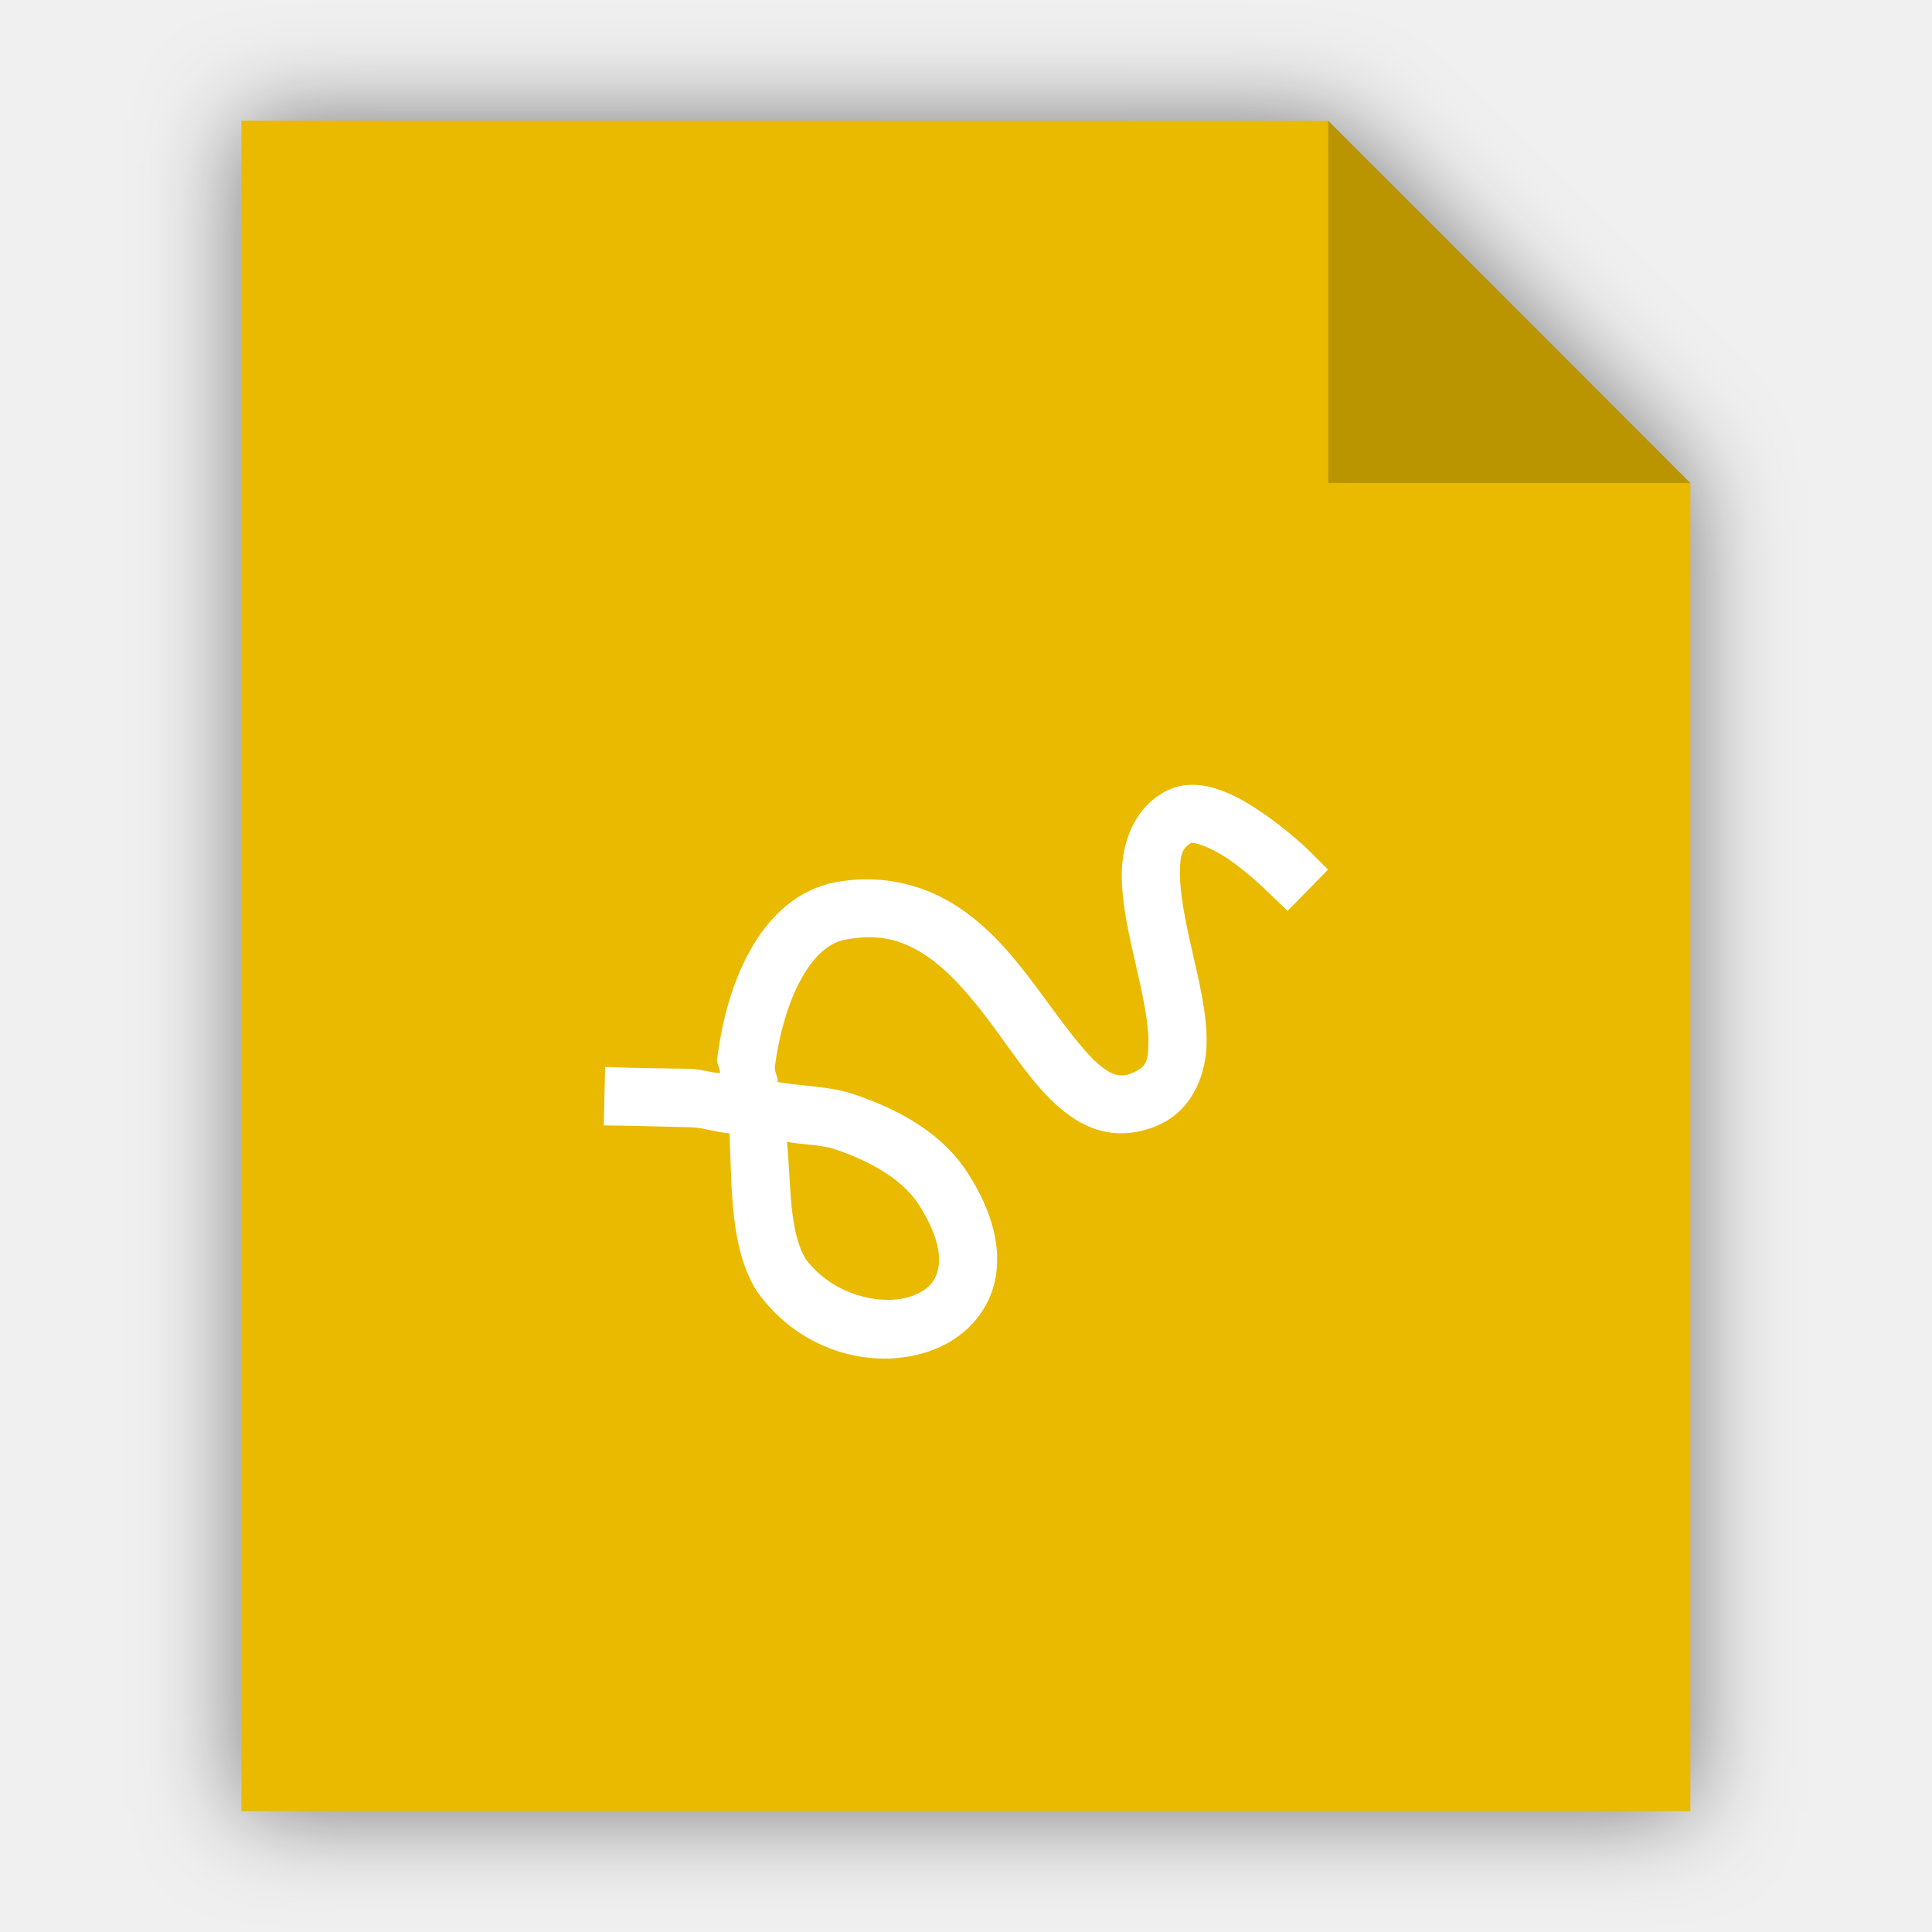
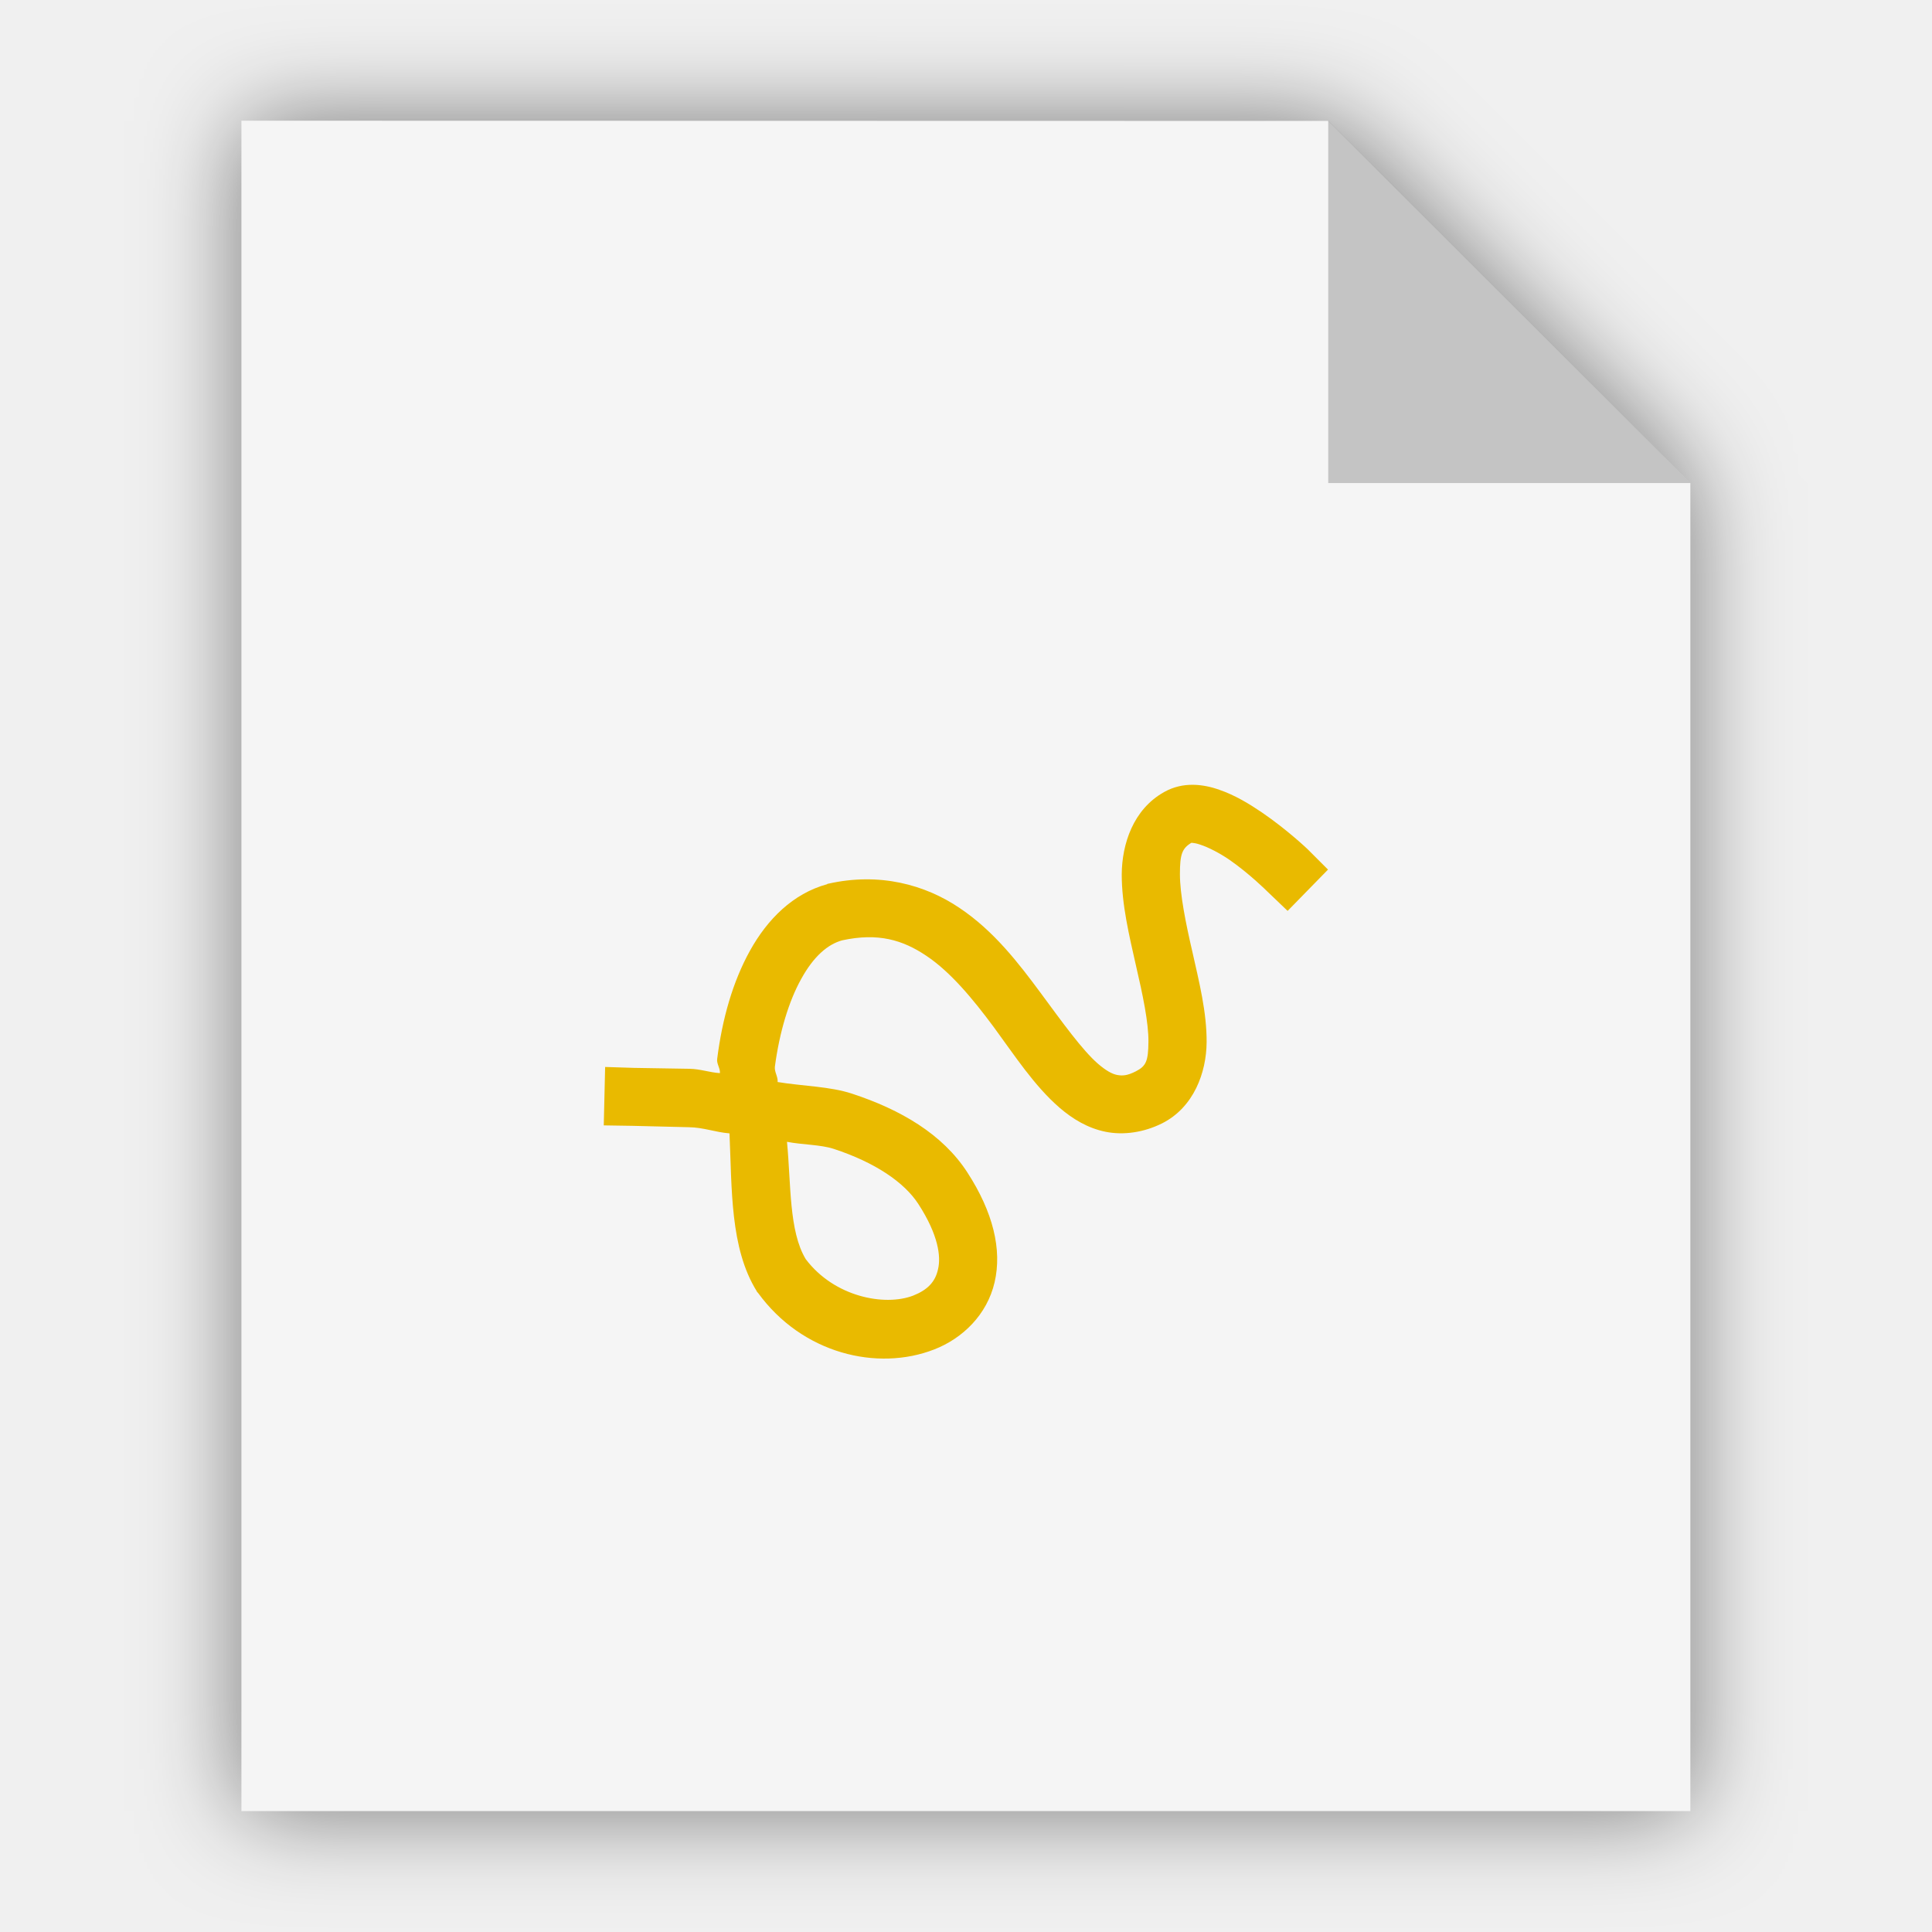
<svg xmlns="http://www.w3.org/2000/svg" id="svg8" version="1.1" viewBox="0 0 8.467 8.467" height="32" width="32">
  <defs id="defs2">
    <filter style="color-interpolation-filters:sRGB" id="filter33282" x="-0.081" width="1.163" y="-0.07" height="1.139">
      <feGaussianBlur stdDeviation="0.215" id="feGaussianBlur33284" />
    </filter>
  </defs>
  <g id="layer1">
    <path style="opacity:0.5;fill:#000000;fill-opacity:1;stroke:none;stroke-width:2.294;filter:url(#filter33282)" d="M 1.058,0.529 V 7.937 H 7.408 V 2.117 l -1.587,-1.587 z" id="path926-2" />
-     <path style="opacity:1;fill:#e9ba00;fill-opacity:1;stroke:none;stroke-width:2.294" d="M 1.058,0.529 V 7.937 H 7.408 V 2.117 l -1.587,-1.587 z" id="path926" />
+     <path style="opacity:1;fill:#f5f5f5;fill-opacity:1;stroke:none;stroke-width:2.294" d="M 1.058,0.529 V 7.937 H 7.408 V 2.117 l -1.587,-1.587 z" id="path926" />
    <path style="opacity:0.2;fill:#000000;fill-opacity:1;stroke:none;stroke-width:2.294" d="M 5.821,0.529 V 2.117 h 1.587 z" id="path926-1" />
-     <path style="color:#000000;fill:#ffffff;stroke-linecap:square;-inkscape-stroke:none" d="m 5.344,3.461 c -0.07,-0.024 -0.158,-0.037 -0.242,0.01 -0.136,0.076 -0.185,0.228 -0.186,0.361 -7.77e-5,0.133 0.033,0.269 0.062,0.398 0.03,0.129 0.056,0.252 0.055,0.336 -8.268e-4,0.084 -0.01,0.106 -0.055,0.129 -0.039,0.02 -0.06,0.02 -0.082,0.016 -0.022,-0.004 -0.049,-0.019 -0.084,-0.049 C 4.743,4.602 4.657,4.482 4.561,4.352 4.464,4.221 4.356,4.08 4.205,3.979 4.054,3.877 3.854,3.822 3.629,3.873 h -0.002 L 3.625,3.875 C 3.475,3.916 3.363,4.029 3.287,4.166 3.211,4.303 3.165,4.466 3.143,4.641 c -0.003,0.021 0.014,0.041 0.012,0.062 C 3.109,4.7 3.07,4.685 3.023,4.684 L 2.779,4.68 2.652,4.676 l -0.006,0.256 0.127,0.002 0.246,0.006 c 0.065,0.001 0.115,0.022 0.178,0.027 0.011,0.244 0.002,0.502 0.119,0.691 l 0.002,0.004 0.004,0.004 C 3.516,5.933 3.845,6.011 4.094,5.914 4.218,5.866 4.326,5.762 4.359,5.619 4.392,5.476 4.352,5.312 4.24,5.139 4.131,4.97 3.947,4.863 3.734,4.793 3.637,4.761 3.517,4.76 3.408,4.742 3.41,4.718 3.393,4.698 3.396,4.674 3.416,4.524 3.457,4.387 3.512,4.289 3.566,4.191 3.628,4.138 3.691,4.121 c 0.157,-0.034 0.265,-0.002 0.369,0.068 0.106,0.071 0.203,0.188 0.295,0.312 0.092,0.125 0.177,0.257 0.289,0.354 0.056,0.048 0.122,0.089 0.201,0.105 0.079,0.016 0.168,0.003 0.248,-0.037 0.139,-0.07 0.194,-0.223 0.195,-0.355 0.001,-0.132 -0.033,-0.265 -0.062,-0.395 -0.03,-0.129 -0.055,-0.255 -0.055,-0.342 5.07e-5,-0.087 0.009,-0.114 0.053,-0.139 -0.007,0.004 0.003,-0.002 0.037,0.01 0.034,0.011 0.083,0.036 0.127,0.066 C 5.477,3.83 5.551,3.904 5.551,3.904 L 5.643,3.992 5.82,3.811 5.73,3.721 c 0,0 -0.088,-0.084 -0.199,-0.16 -0.056,-0.038 -0.118,-0.076 -0.188,-0.1 z M 3.449,5.004 c 0.066,0.013 0.147,0.012 0.205,0.031 0.18,0.059 0.309,0.146 0.371,0.242 0.088,0.136 0.099,0.23 0.086,0.285 C 4.099,5.618 4.065,5.653 4.002,5.678 3.877,5.726 3.656,5.684 3.531,5.518 3.457,5.395 3.467,5.19 3.449,5.004 Z" id="path12-3" />
+     <path style="color:#000000;fill:#e9ba00;stroke-linecap:square;-inkscape-stroke:none;fill-opacity:1" d="m 5.344,3.461 c -0.07,-0.024 -0.158,-0.037 -0.242,0.01 -0.136,0.076 -0.185,0.228 -0.186,0.361 -7.77e-5,0.133 0.033,0.269 0.062,0.398 0.03,0.129 0.056,0.252 0.055,0.336 -8.268e-4,0.084 -0.01,0.106 -0.055,0.129 -0.039,0.02 -0.06,0.02 -0.082,0.016 -0.022,-0.004 -0.049,-0.019 -0.084,-0.049 C 4.743,4.602 4.657,4.482 4.561,4.352 4.464,4.221 4.356,4.08 4.205,3.979 4.054,3.877 3.854,3.822 3.629,3.873 h -0.002 L 3.625,3.875 C 3.475,3.916 3.363,4.029 3.287,4.166 3.211,4.303 3.165,4.466 3.143,4.641 c -0.003,0.021 0.014,0.041 0.012,0.062 C 3.109,4.7 3.07,4.685 3.023,4.684 L 2.779,4.68 2.652,4.676 l -0.006,0.256 0.127,0.002 0.246,0.006 c 0.065,0.001 0.115,0.022 0.178,0.027 0.011,0.244 0.002,0.502 0.119,0.691 l 0.002,0.004 0.004,0.004 C 3.516,5.933 3.845,6.011 4.094,5.914 4.218,5.866 4.326,5.762 4.359,5.619 4.392,5.476 4.352,5.312 4.24,5.139 4.131,4.97 3.947,4.863 3.734,4.793 3.637,4.761 3.517,4.76 3.408,4.742 3.41,4.718 3.393,4.698 3.396,4.674 3.416,4.524 3.457,4.387 3.512,4.289 3.566,4.191 3.628,4.138 3.691,4.121 c 0.157,-0.034 0.265,-0.002 0.369,0.068 0.106,0.071 0.203,0.188 0.295,0.312 0.092,0.125 0.177,0.257 0.289,0.354 0.056,0.048 0.122,0.089 0.201,0.105 0.079,0.016 0.168,0.003 0.248,-0.037 0.139,-0.07 0.194,-0.223 0.195,-0.355 0.001,-0.132 -0.033,-0.265 -0.062,-0.395 -0.03,-0.129 -0.055,-0.255 -0.055,-0.342 5.07e-5,-0.087 0.009,-0.114 0.053,-0.139 -0.007,0.004 0.003,-0.002 0.037,0.01 0.034,0.011 0.083,0.036 0.127,0.066 C 5.477,3.83 5.551,3.904 5.551,3.904 L 5.643,3.992 5.82,3.811 5.73,3.721 c 0,0 -0.088,-0.084 -0.199,-0.16 -0.056,-0.038 -0.118,-0.076 -0.188,-0.1 z M 3.449,5.004 c 0.066,0.013 0.147,0.012 0.205,0.031 0.18,0.059 0.309,0.146 0.371,0.242 0.088,0.136 0.099,0.23 0.086,0.285 C 4.099,5.618 4.065,5.653 4.002,5.678 3.877,5.726 3.656,5.684 3.531,5.518 3.457,5.395 3.467,5.19 3.449,5.004 Z" id="path12-3" />
  </g>
</svg>
